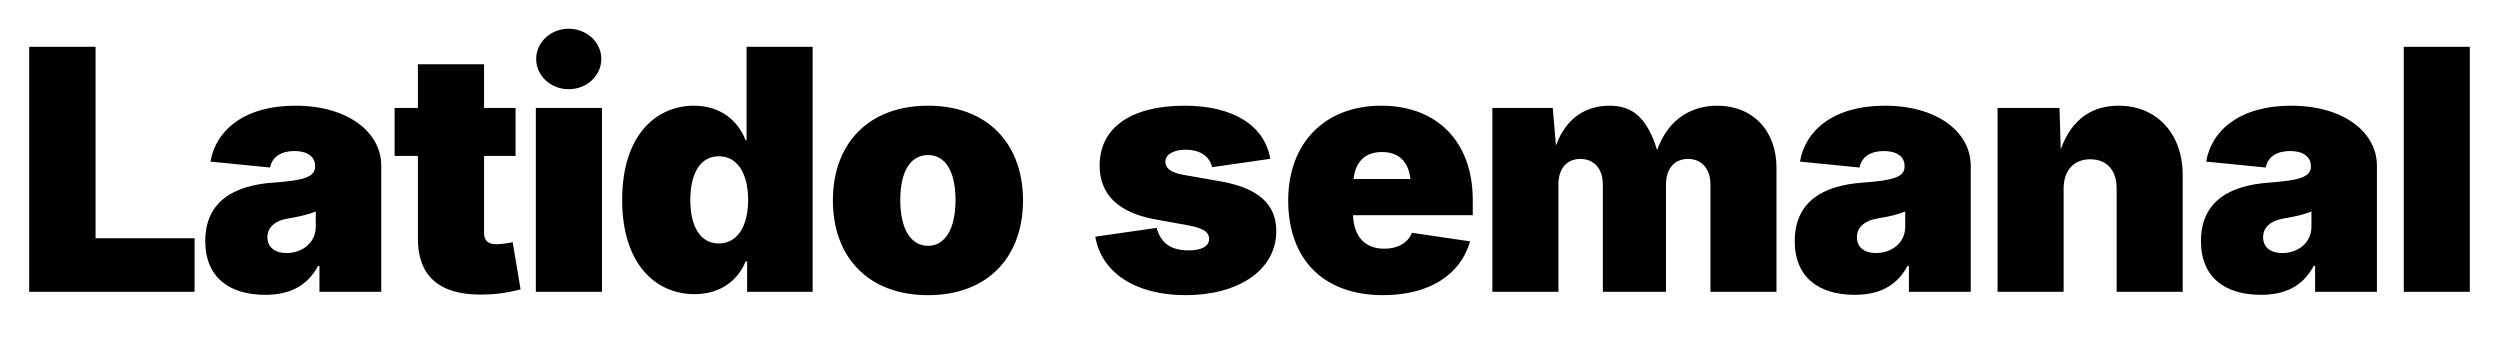
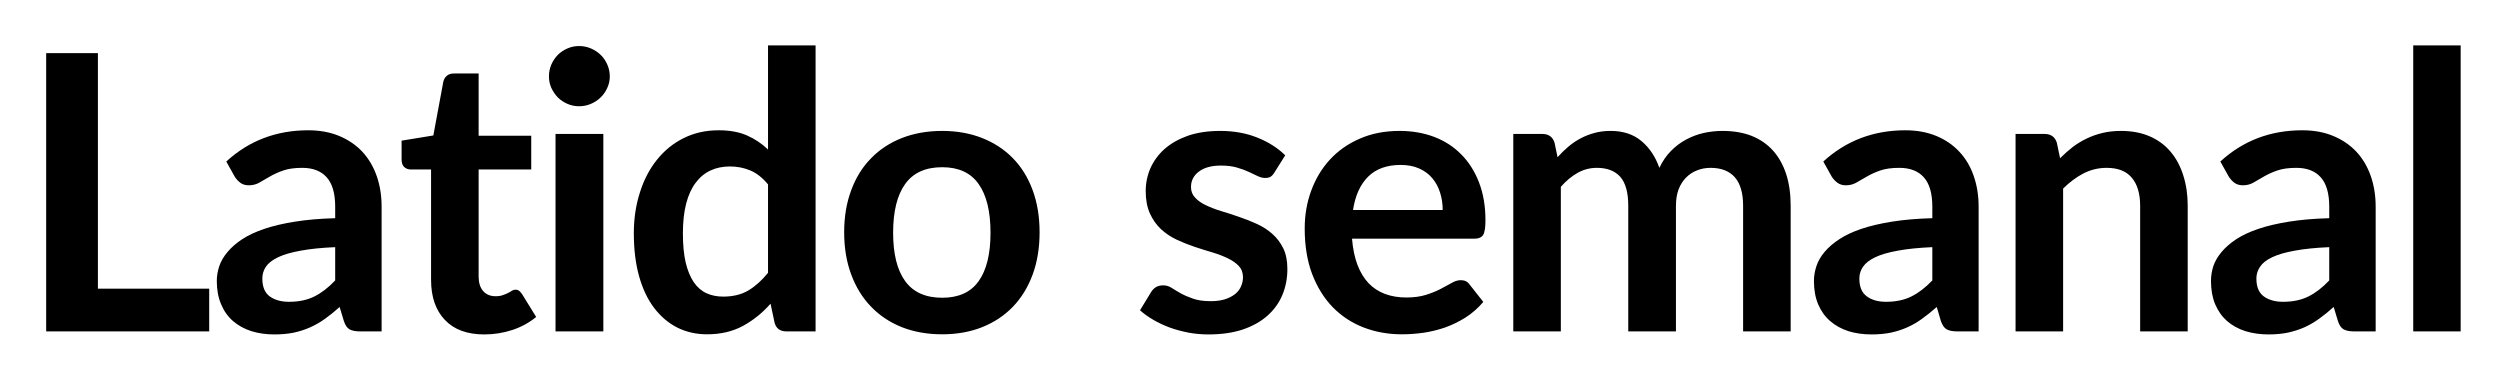
- <svg xmlns="http://www.w3.org/2000/svg" viewBox="0 -152.0 2244.6 304.0">
-   <path id="accent" d=" M1064.5 113.0C1111.6 113.0 1145.9 90.8 1145.9 55.4C1145.9 31.0 1129.3 16.7 1095.7 10.8L1062.0 4.9C1049.6 2.7 1046.3-2.1 1046.3-6.9C1046.3-13.7 1054.5-17.6 1064.6-17.6C1076.2-17.6 1085.6-12.7 1088.3-1.9L1140.5-9.4C1135.4-39.4 1107.2-57.1 1063.5-57.1C1016.2-57.1 987.3-37.8 987.3-3.4C987.3 22.6 1004.0 39.0 1037.5 45.0L1066.7 50.3C1079.7 52.7 1085.6 56.1 1085.6 62.5C1085.6 69.2 1078.8 72.8 1067.2 72.8C1050.3 72.8 1042.2 65.6 1038.4 52.6L983.4 60.5C989.0 93.0 1019.6 113.0 1064.5 113.0Z M1241.7 113.0C1283.8 113.0 1311.5 94.3 1319.9 64.7L1267.7 57.0C1264.1 66.1 1255.0 71.3 1242.9 71.3C1226.5 71.3 1215.6 61.6 1214.8 41.2L1322.3 41.2L1322.3 27.6C1322.3-25.0 1290.1-57.1 1240.2-57.1C1189.1-57.1 1156.6-23.2 1156.6 27.9C1156.6 81.4 1188.7 113.0 1241.7 113.0ZM1215.3 8.7C1217.0-6.9 1225.7-15.5 1240.8-15.5C1255.9-15.5 1264.6-6.9 1266.3 8.7Z M1339.9 110L1399.2 110L1399.2 13.7C1399.2-0.6 1406.6-9.3 1419.0-9.3C1431.1-9.3 1439.1-0.6 1439.1 13.7L1439.1 110L1495.8 110L1495.8 13.7C1495.8-0.6 1503.3-9.3 1515.6-9.3C1527.8-9.3 1535.7-0.6 1535.7 13.7L1535.7 110L1595.0 110L1595.0-1.3C1595.0-35.1 1573.3-57.1 1541.9-57.1C1519.9-57.1 1498.3-46.4 1487.8-17.3C1478.8-46.4 1465.8-57.1 1445.0-57.1C1424.9-57.1 1406.3-47.0 1397.0-21.3L1394.1-55.1L1339.9-55.1Z M1665.2 112.7C1686.6 112.7 1702.7 105.3 1712.7 86.7L1713.9 86.7L1713.9 110L1769.4 110L1769.4-3.1C1769.4-33.5 1739.3-57.1 1692.3-57.1C1646.0-57.1 1620.7-34.6 1616.1-6.9L1669.6-1.6C1671.5-11.7 1680.2-16.4 1691.4-16.4C1702.8-16.4 1710.0-11.5 1710.0-3.1L1710.0-2.5C1710.0 7.1 1699.6 10.0 1672.0 12.0C1637.8 14.5 1611.4 28.3 1611.4 64.5C1611.4 97.3 1633.4 112.7 1665.2 112.7ZM1684.4 75.2C1674.3 75.2 1667.2 70.3 1667.2 61.0C1667.2 52.6 1673.1 46.1 1687.0 43.9C1696.3 42.4 1704.3 40.5 1710.6 37.9L1710.6 51.5C1710.6 66.6 1697.8 75.2 1684.4 75.2Z M1852.8 17.3C1852.8 0.9 1862.1-9.0 1876.7-9.0C1891.7-9.0 1900.4 0.9 1900.4 17.3L1900.4 110L1959.7 110L1959.7 4.9C1959.7-31.2 1937.1-57.1 1902.1-57.1C1873.9-57.1 1858.3-40.3 1850.2-17.9L1849.1-55.1L1793.5-55.1L1793.5 110L1852.8 110Z M2029.9 112.7C2051.3 112.7 2067.4 105.3 2077.4 86.7L2078.6 86.7L2078.6 110L2134.1 110L2134.1-3.1C2134.1-33.5 2104.0-57.1 2057.0-57.1C2010.7-57.1 1985.4-34.6 1980.8-6.9L2034.3-1.6C2036.2-11.7 2044.9-16.4 2056.2-16.4C2067.5-16.4 2074.8-11.5 2074.8-3.1L2074.8-2.5C2074.8 7.1 2064.3 10.0 2036.7 12.0C2002.6 14.5 1976.1 28.3 1976.1 64.5C1976.1 97.3 1998.1 112.7 2029.9 112.7ZM2049.1 75.2C2039.0 75.2 2031.9 70.3 2031.9 61.0C2031.9 52.6 2037.8 46.1 2051.7 43.9C2061.0 42.4 2069.0 40.5 2075.3 37.9L2075.3 51.5C2075.3 66.6 2062.5 75.2 2049.1 75.2Z M2217.5-110L2158.2-110L2158.2 110L2217.5 110Z" />
-   <path id="ink" d="M26.2 110L174.7 110L174.7 61.9L85.8 61.9L85.8-110L26.2-110Z M238.1 112.7C259.5 112.7 275.6 105.3 285.6 86.7L286.8 86.7L286.8 110L342.3 110L342.3-3.1C342.3-33.5 312.2-57.1 265.2-57.1C218.9-57.1 193.6-34.6 189.0-6.9L242.5-1.6C244.4-11.7 253.1-16.4 264.3-16.4C275.7-16.4 282.9-11.5 282.9-3.1L282.9-2.5C282.9 7.1 272.5 10.0 244.9 12.0C210.7 14.5 184.3 28.3 184.3 64.5C184.3 97.3 206.3 112.7 238.1 112.7ZM257.3 75.2C247.2 75.2 240.1 70.3 240.1 61.0C240.1 52.6 246.0 46.1 259.9 43.9C269.2 42.4 277.2 40.5 283.5 37.9L283.5 51.5C283.5 66.6 270.7 75.2 257.3 75.2Z M462.9-55.1L434.6-55.1L434.6-94.3L375.2-94.3L375.2-55.1L354.3-55.1L354.3-12.0L375.2-12.0L375.2 62.5C375.2 95.4 394.1 112.5 431.2 112.5C441.8 112.5 453.8 111.5 467.4 107.8L460.3 65.4C458.1 66.1 449.4 67.3 445.8 67.3C438.0 67.3 434.6 63.9 434.6 57.0L434.6-12.0L462.9-12.0Z M481.1 110L540.5 110L540.5-55.1L481.1-55.1ZM510.6-71.9C526.7-71.9 539.9-84.0 539.9-99.1C539.9-114.1 526.7-126.2 510.6-126.2C494.5-126.2 481.4-114.1 481.4-99.1C481.4-84.0 494.5-71.9 510.6-71.9Z M623.6 112.1C646.8 112.1 662.6 99.7 669.4 82.8L670.8 82.8L670.8 110L729.6 110L729.6-110L670.3-110L670.3-26.1L669.4-26.1C663.0-43.0 647.5-57.1 623.0-57.1C590.4-57.1 558.6-32.2 558.6 27.6C558.6 84.6 588.3 112.1 623.6 112.1ZM645.4 66.6C629.1 66.6 619.8 52.0 619.8 27.6C619.8 3.1 629.1-11.7 645.4-11.7C661.7-11.7 671.7 3.1 671.7 27.6C671.7 51.5 661.7 66.6 645.4 66.6Z M833.3 113.0C886.9 113.0 918.5 78.7 918.5 27.9C918.5-22.7 886.9-57.1 833.3-57.1C779.4-57.1 747.8-22.7 747.8 27.9C747.8 78.7 779.4 113.0 833.3 113.0ZM833.3 68.7C817.6 68.7 808.3 53.4 808.3 27.6C808.3 1.6 817.6-12.8 833.3-12.8C848.6-12.8 857.9 1.6 857.9 27.6C857.9 53.4 848.6 68.7 833.3 68.7Z" />
+ <svg xmlns="http://www.w3.org/2000/svg" viewBox="0 -152.0 1976.5 304.0">
+   <path id="accent" d=" M1016.1-29.2L1007.6-15.7Q1006.1-13.2 1004.4-12.2Q1002.8-11.3 1000.2-11.3L1000.2-11.3Q997.4-11.3 994.3-12.8Q991.2-14.3 987.1-16.2Q983.0-18.1 977.7-19.6Q972.5-21.1 965.3-21.1L965.3-21.1Q954.2-21.1 947.9-16.4Q941.6-11.7 941.6-4.1L941.6-4.1Q941.6 0.9 944.9 4.3Q948.1 7.8 953.5 10.3Q958.9 12.9 965.8 15.0Q972.6 17.0 979.7 19.5Q986.8 21.9 993.6 25.0Q1000.5 28.1 1005.9 32.9Q1011.3 37.7 1014.6 44.4Q1017.8 51.1 1017.8 60.6L1017.8 60.6Q1017.8 71.8 1013.8 81.3Q1009.8 90.8 1001.8 97.8Q993.9 104.7 982.3 108.6Q970.7 112.4 955.4 112.4L955.4 112.4Q947.4 112.4 939.7 111.0Q932.0 109.5 924.9 107.0Q917.9 104.4 911.9 100.9Q905.8 97.4 901.3 93.3L901.3 93.3L910.0 79.0Q911.6 76.4 913.9 75.0Q916.2 73.6 919.7 73.6L919.7 73.6Q923.2 73.6 926.3 75.6Q929.4 77.6 933.5 79.9Q937.6 82.2 943.2 84.1Q948.7 86.1 957.3 86.1L957.3 86.1Q964.0 86.1 968.8 84.5Q973.5 82.9 976.7 80.3Q979.8 77.7 981.2 74.3Q982.7 70.9 982.7 67.2L982.7 67.2Q982.7 61.8 979.4 58.3Q976.1 54.8 970.7 52.2Q965.3 49.6 958.4 47.5Q951.5 45.5 944.3 43.1Q937.0 40.6 930.1 37.4Q923.2 34.1 917.8 29.1Q912.4 24.0 909.1 16.7Q905.8 9.4 905.8-0.9L905.8-0.9Q905.8-10.5 909.6-19.2Q913.5-27.8 920.8-34.3Q928.2-40.8 939.2-44.7Q950.3-48.5 964.7-48.5L964.7-48.5Q980.9-48.5 994.1-43.2Q1007.3-37.9 1016.1-29.2L1016.1-29.2Z M1069.7 14.0L1140.6 14.0Q1140.6 6.7 1138.5 0.2Q1136.5-6.2 1132.4-11.1Q1128.3-16.0 1122.0-18.8Q1115.7-21.6 1107.3-21.6L1107.3-21.6Q1091.0-21.6 1081.6-12.3Q1072.3-3.0 1069.7 14.0L1069.7 14.0ZM1165.6 36.7L1068.9 36.7Q1069.9 48.7 1073.2 57.4Q1076.6 66.2 1082.0 71.9Q1087.5 77.6 1095.0 80.4Q1102.6 83.2 1111.7 83.2L1111.7 83.2Q1120.8 83.2 1127.4 81.1Q1134.1 79.0 1139.0 76.4Q1144.0 73.8 1147.7 71.7Q1151.4 69.5 1154.9 69.5L1154.9 69.5Q1159.6 69.5 1161.9 73.0L1161.9 73.0L1172.7 86.7Q1166.5 94.0 1158.7 99.0Q1150.9 103.9 1142.5 106.9Q1134.1 109.8 1125.3 111.1Q1116.6 112.3 1108.3 112.3L1108.3 112.3Q1092.1 112.3 1078.1 106.9Q1064.1 101.5 1053.7 90.9Q1043.4 80.3 1037.4 64.7Q1031.5 49.1 1031.5 28.6L1031.5 28.6Q1031.5 12.6 1036.7-1.4Q1041.9-15.5 1051.5-25.9Q1061.2-36.4 1075.1-42.4Q1089.0-48.5 1106.5-48.5L1106.5-48.5Q1121.3-48.5 1133.8-43.8Q1146.2-39.1 1155.2-30.0Q1164.2-21.0 1169.3-7.8Q1174.4 5.3 1174.4 22.2L1174.4 22.2Q1174.4 30.7 1172.6 33.7Q1170.7 36.7 1165.6 36.7L1165.6 36.7Z M1234.0 110L1196.4 110L1196.4-46.1L1219.4-46.1Q1226.7-46.1 1229.0-39.3L1229.0-39.3L1231.4-27.7Q1235.5-32.3 1240.0-36.1Q1244.5-39.9 1249.6-42.6Q1254.7-45.3 1260.6-46.9Q1266.4-48.5 1273.4-48.5L1273.4-48.5Q1288.2-48.5 1297.7-40.5Q1307.2-32.6 1311.9-19.3L1311.9-19.3Q1315.6-27.1 1321.0-32.6Q1326.5-38.2 1333.1-41.7Q1339.6-45.2 1347.0-46.9Q1354.4-48.5 1361.8-48.5L1361.8-48.5Q1374.8-48.5 1384.8-44.6Q1394.8-40.6 1401.7-33.0Q1408.5-25.4 1412.1-14.5Q1415.7-3.5 1415.7 10.7L1415.7 10.7L1415.7 110L1378.1 110L1378.1 10.7Q1378.1-4.3 1371.6-11.8Q1365.0-19.3 1352.4-19.3L1352.4-19.3Q1346.6-19.3 1341.7-17.3Q1336.7-15.4 1333.0-11.6Q1329.3-7.9 1327.1-2.3Q1325.0 3.3 1325.0 10.7L1325.0 10.7L1325.0 110L1287.3 110L1287.3 10.7Q1287.3-5.0 1281.0-12.2Q1274.6-19.3 1262.5-19.3L1262.5-19.3Q1254.3-19.3 1247.2-15.3Q1240.1-11.3 1234.0-4.3L1234.0-4.3L1234.0 110Z M1527.7 69.7L1527.7 43.4Q1511.4 44.1 1500.3 46.2Q1489.2 48.2 1482.5 51.4Q1475.8 54.6 1472.9 58.9Q1470.0 63.1 1470.0 68.2L1470.0 68.2Q1470.0 78.0 1475.9 82.3Q1481.7 86.6 1491.1 86.6L1491.1 86.6Q1502.7 86.6 1511.1 82.4Q1519.6 78.2 1527.7 69.7L1527.7 69.7ZM1448.2-12.3L1441.5-24.3Q1468.5-49.0 1506.4-49.0L1506.4-49.0Q1520.0-49.0 1530.9-44.5Q1541.7-40.0 1549.1-32.0Q1556.6-24.0 1560.4-12.9Q1564.3-1.8 1564.3 11.4L1564.3 11.4L1564.3 110L1547.3 110Q1542.0 110 1539.1 108.4Q1536.2 106.8 1534.5 101.9L1534.5 101.9L1531.2 90.7Q1525.2 96.0 1519.6 100.0Q1514.0 104.1 1507.9 106.8Q1501.8 109.5 1494.9 111.0Q1487.9 112.4 1479.6 112.4L1479.6 112.4Q1469.7 112.4 1461.3 109.8Q1453.0 107.1 1446.9 101.8Q1440.8 96.5 1437.4 88.5Q1434.1 80.6 1434.1 70.1L1434.1 70.1Q1434.1 64.2 1436.1 58.3Q1438.0 52.5 1442.5 47.2Q1447.0 41.8 1454.2 37.1Q1461.3 32.4 1471.7 28.9Q1482.2 25.4 1496.0 23.2Q1509.9 21.0 1527.7 20.5L1527.7 20.5L1527.7 11.4Q1527.7-4.3 1521.0-11.8Q1514.3-19.3 1501.6-19.3L1501.6-19.3Q1492.5-19.3 1486.5-17.2Q1480.5-15.1 1475.9-12.4Q1471.4-9.7 1467.6-7.6Q1463.9-5.5 1459.3-5.5L1459.3-5.5Q1455.4-5.5 1452.7-7.5Q1449.9-9.6 1448.2-12.3L1448.2-12.3Z M1626.1-39.3L1628.7-26.9Q1633.4-31.6 1638.6-35.7Q1643.9-39.7 1649.8-42.5Q1655.6-45.3 1662.3-46.9Q1669.0-48.5 1676.9-48.5L1676.9-48.5Q1689.7-48.5 1699.6-44.2Q1709.5-39.9 1716.1-32.0Q1722.7-24.2 1726.1-13.3Q1729.6-2.4 1729.6 10.7L1729.6 10.7L1729.6 110L1692.0 110L1692.0 10.7Q1692.0-3.7 1685.4-11.5Q1678.9-19.3 1665.5-19.3L1665.5-19.3Q1655.8-19.3 1647.2-14.9Q1638.7-10.5 1631.1-2.9L1631.1-2.9L1631.1 110L1593.5 110L1593.5-46.1L1616.5-46.1Q1623.8-46.1 1626.1-39.3L1626.1-39.3Z M1841.5 69.7L1841.5 43.4Q1825.3 44.1 1814.1 46.2Q1803.0 48.2 1796.3 51.4Q1789.6 54.6 1786.8 58.9Q1783.9 63.1 1783.9 68.2L1783.9 68.2Q1783.9 78.0 1789.7 82.3Q1795.6 86.6 1805.0 86.6L1805.0 86.6Q1816.6 86.6 1825.0 82.4Q1833.5 78.2 1841.5 69.7L1841.5 69.7ZM1762.1-12.3L1755.4-24.3Q1782.3-49.0 1820.2-49.0L1820.2-49.0Q1833.9-49.0 1844.7-44.5Q1855.5-40.0 1863.0-32.0Q1870.4-24.0 1874.3-12.9Q1878.2-1.8 1878.2 11.4L1878.2 11.4L1878.2 110L1861.2 110Q1855.8 110 1852.9 108.4Q1850.0 106.8 1848.4 101.9L1848.4 101.9L1845.0 90.7Q1839.1 96.0 1833.5 100.0Q1827.8 104.1 1821.8 106.8Q1815.7 109.5 1808.7 111.0Q1801.8 112.4 1793.5 112.4L1793.5 112.4Q1783.6 112.4 1775.2 109.8Q1766.8 107.1 1760.7 101.8Q1754.7 96.5 1751.3 88.5Q1748.0 80.6 1748.0 70.1L1748.0 70.1Q1748.0 64.2 1749.9 58.3Q1751.9 52.5 1756.4 47.2Q1760.9 41.8 1768.0 37.1Q1775.2 32.4 1785.6 28.9Q1796.0 25.4 1809.9 23.2Q1823.7 21.0 1841.5 20.5L1841.5 20.5L1841.5 11.4Q1841.5-4.3 1834.8-11.8Q1828.1-19.3 1815.5-19.3L1815.5-19.3Q1806.4-19.3 1800.4-17.2Q1794.4-15.1 1789.8-12.4Q1785.2-9.7 1781.5-7.6Q1777.8-5.5 1773.2-5.5L1773.2-5.5Q1769.3-5.5 1766.5-7.5Q1763.8-9.6 1762.1-12.3L1762.1-12.3Z M1907.9-116.1L1945.4-116.1L1945.4 110L1907.9 110L1907.9-116.1Z" />
+   <path id="ink" d="M77.4 76.2L165.4 76.2L165.4 110L36.5 110L36.5-110.0L77.4-110.0L77.4 76.2Z M265.0 69.7L265.0 43.4Q248.7 44.1 237.6 46.2Q226.5 48.2 219.8 51.4Q213.1 54.6 210.2 58.9Q207.4 63.1 207.4 68.2L207.4 68.2Q207.4 78.0 213.2 82.3Q219.1 86.6 228.5 86.6L228.5 86.6Q240.1 86.6 248.5 82.4Q257.0 78.2 265.0 69.7L265.0 69.7ZM185.6-12.3L178.9-24.3Q205.8-49.0 243.7-49.0L243.7-49.0Q257.4-49.0 268.2-44.5Q279.0-40.0 286.5-32.0Q293.9-24.0 297.8-12.9Q301.7-1.8 301.7 11.4L301.7 11.4L301.7 110L284.6 110Q279.3 110 276.4 108.4Q273.5 106.8 271.9 101.9L271.9 101.9L268.5 90.7Q262.6 96.0 257.0 100.0Q251.3 104.1 245.2 106.8Q239.2 109.5 232.2 111.0Q225.3 112.4 216.9 112.4L216.9 112.4Q207.0 112.4 198.7 109.8Q190.3 107.1 184.2 101.8Q178.1 96.5 174.8 88.5Q171.4 80.6 171.4 70.1L171.4 70.1Q171.4 64.2 173.4 58.3Q175.4 52.5 179.9 47.2Q184.4 41.8 191.5 37.1Q198.7 32.4 209.1 28.9Q219.5 25.4 233.4 23.2Q247.2 21.0 265.0 20.5L265.0 20.5L265.0 11.4Q265.0-4.3 258.3-11.8Q251.6-19.3 239.0-19.3L239.0-19.3Q229.9-19.3 223.9-17.2Q217.9-15.1 213.3-12.4Q208.7-9.7 205.0-7.6Q201.3-5.5 196.7-5.5L196.7-5.5Q192.7-5.5 190.0-7.5Q187.3-9.6 185.6-12.3L185.6-12.3Z M382.9 112.4L382.9 112.4Q362.5 112.4 351.7 100.9Q340.8 89.5 340.8 69.2L340.8 69.2L340.8-18.0L324.8-18.0Q321.8-18.0 319.6-19.9Q317.5-21.9 317.5-25.9L317.5-25.9L317.5-40.8L342.6-44.9L350.5-87.5Q351.3-90.5 353.4-92.2Q355.5-93.9 358.9-93.9L358.9-93.9L378.4-93.9L378.4-44.7L420.0-44.7L420.0-18.0L378.4-18.0L378.4 66.6Q378.4 73.9 381.9 78.0Q385.5 82.2 391.8 82.2L391.8 82.2Q395.3 82.2 397.6 81.3Q400.0 80.5 401.7 79.6Q403.5 78.7 404.8 77.8Q406.2 77.0 407.6 77.0L407.6 77.0Q409.2 77.0 410.3 77.8Q411.4 78.7 412.6 80.3L412.6 80.3L423.9 98.6Q415.6 105.4 405.0 108.9Q394.3 112.4 382.9 112.4Z M439.2-46.1L477.0-46.1L477.0 110L439.2 110L439.2-46.1ZM482.1-91.6L482.1-91.6Q482.1-86.7 480.1-82.5Q478.2-78.2 474.9-75.0Q471.6-71.8 467.2-69.9Q462.8-68.0 457.8-68.0L457.8-68.0Q452.9-68.0 448.6-69.9Q444.2-71.8 441.0-75.0Q437.9-78.2 435.9-82.5Q434.0-86.7 434.0-91.6L434.0-91.6Q434.0-96.6 435.9-101.0Q437.9-105.4 441.0-108.6Q444.2-111.8 448.6-113.7Q452.9-115.6 457.8-115.6L457.8-115.6Q462.8-115.6 467.2-113.7Q471.6-111.8 474.9-108.6Q478.2-105.4 480.1-101.0Q482.1-96.6 482.1-91.6Z M607.2 63.7L607.2-6.2Q600.8-14.0 593.3-17.2Q585.7-20.4 577.1-20.4L577.1-20.4Q568.5-20.4 561.7-17.2Q554.8-14.0 550.0-7.5Q545.1-1.1 542.5 8.9Q539.9 18.9 539.9 32.4L539.9 32.4Q539.9 46.1 542.1 55.6Q544.4 65.1 548.5 71.1Q552.6 77.1 558.5 79.8Q564.4 82.5 571.7 82.5L571.7 82.5Q583.5 82.5 591.7 77.6Q599.9 72.7 607.2 63.7L607.2 63.7ZM607.2-116.1L644.8-116.1L644.8 110L621.8 110Q614.3 110 612.4 103.2L612.4 103.2L609.2 88.1Q599.7 98.9 587.5 105.6Q575.2 112.3 559.0 112.3L559.0 112.3Q546.2 112.3 535.5 107.0Q524.9 101.6 517.2 91.5Q509.5 81.4 505.3 66.5Q501.1 51.6 501.1 32.4L501.1 32.4Q501.1 15.1 505.9 0.2Q510.6-14.8 519.4-25.7Q528.2-36.7 540.5-42.8Q552.9-49.0 568.2-49.0L568.2-49.0Q581.3-49.0 590.6-44.9Q599.9-40.8 607.2-33.8L607.2-33.8L607.2-116.1Z M744.9-48.5L744.9-48.5Q762.2-48.5 776.4-42.9Q790.7-37.3 800.8-26.9Q810.9-16.6 816.4-1.7Q821.9 13.2 821.9 31.6L821.9 31.6Q821.9 50.2 816.4 65.1Q810.9 80.0 800.8 90.5Q790.7 101.0 776.4 106.7Q762.2 112.3 744.9 112.3L744.9 112.3Q727.4 112.3 713.1 106.7Q698.8 101.0 688.7 90.5Q678.5 80.0 673.0 65.1Q667.4 50.2 667.4 31.6L667.4 31.6Q667.4 13.2 673.0-1.7Q678.5-16.6 688.7-26.9Q698.8-37.3 713.1-42.9Q727.4-48.5 744.9-48.5ZM744.9 83.4L744.9 83.4Q764.4 83.4 773.7 70.3Q783.1 57.2 783.1 32.0L783.1 32.0Q783.1 6.7 773.7-6.5Q764.4-19.8 744.9-19.8L744.9-19.8Q725.1-19.8 715.6-6.5Q706.1 6.8 706.1 32.0L706.1 32.0Q706.1 57.1 715.6 70.2Q725.1 83.4 744.9 83.4Z" />
</svg>
